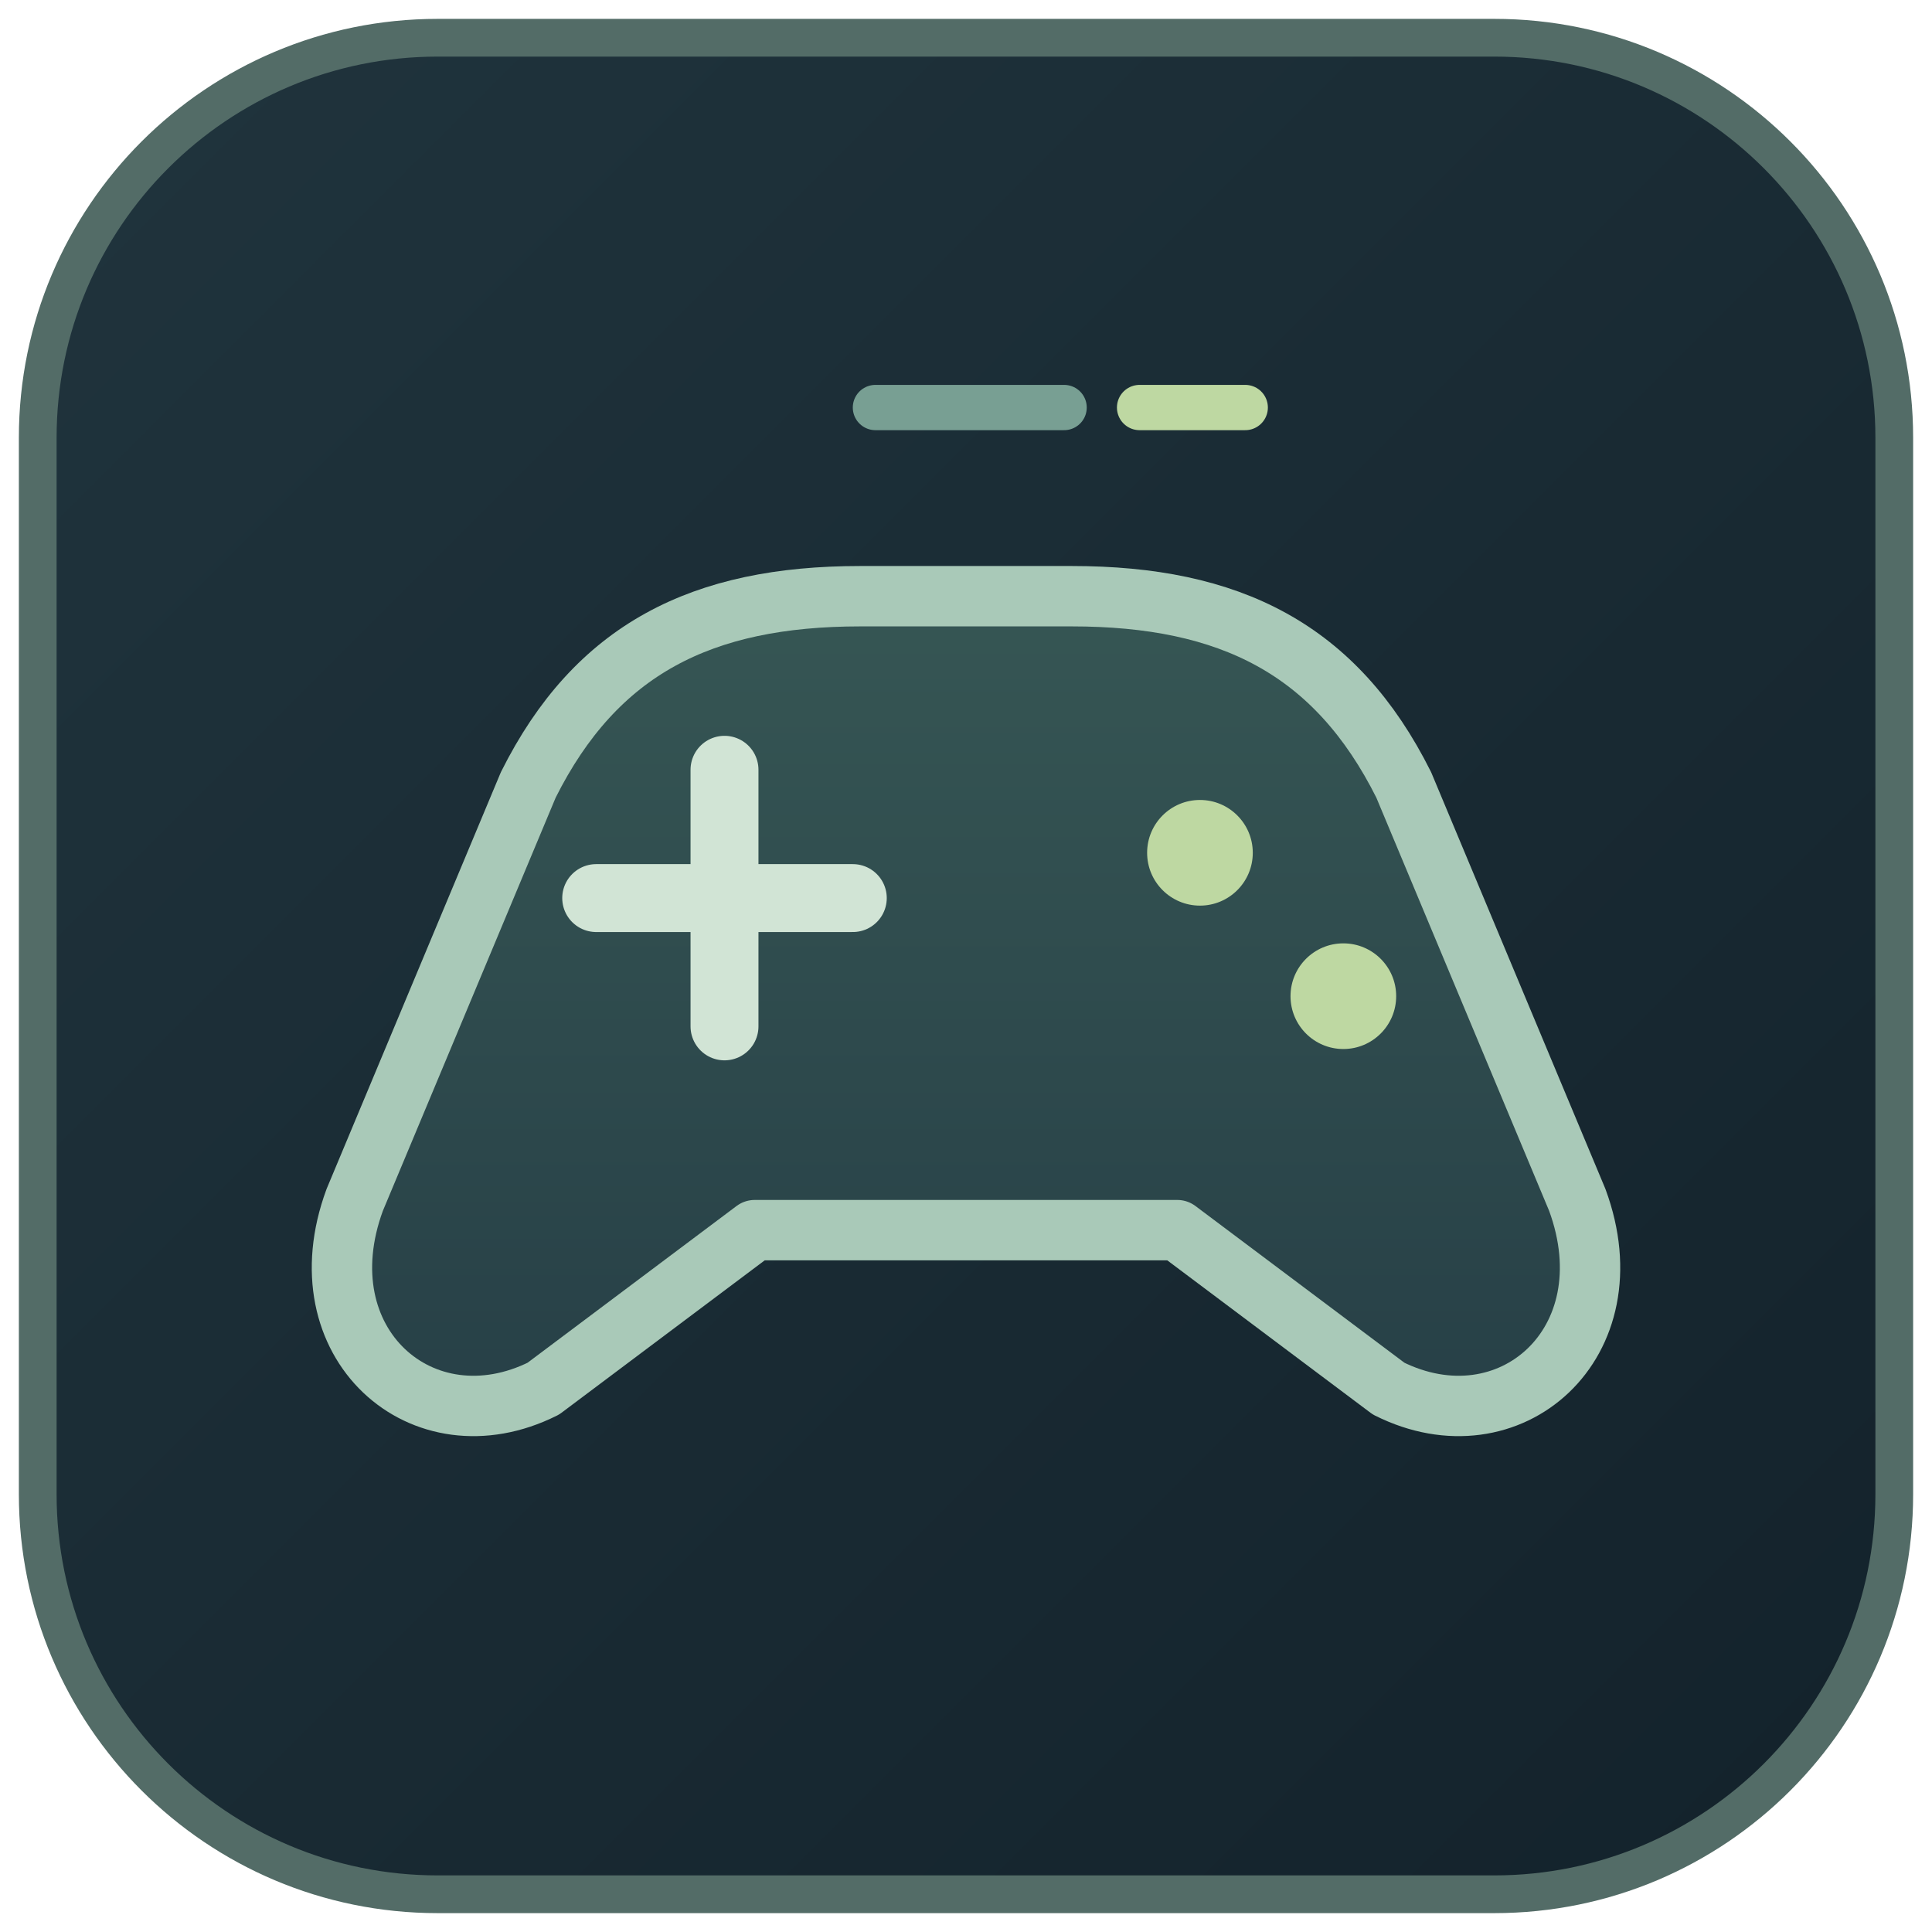
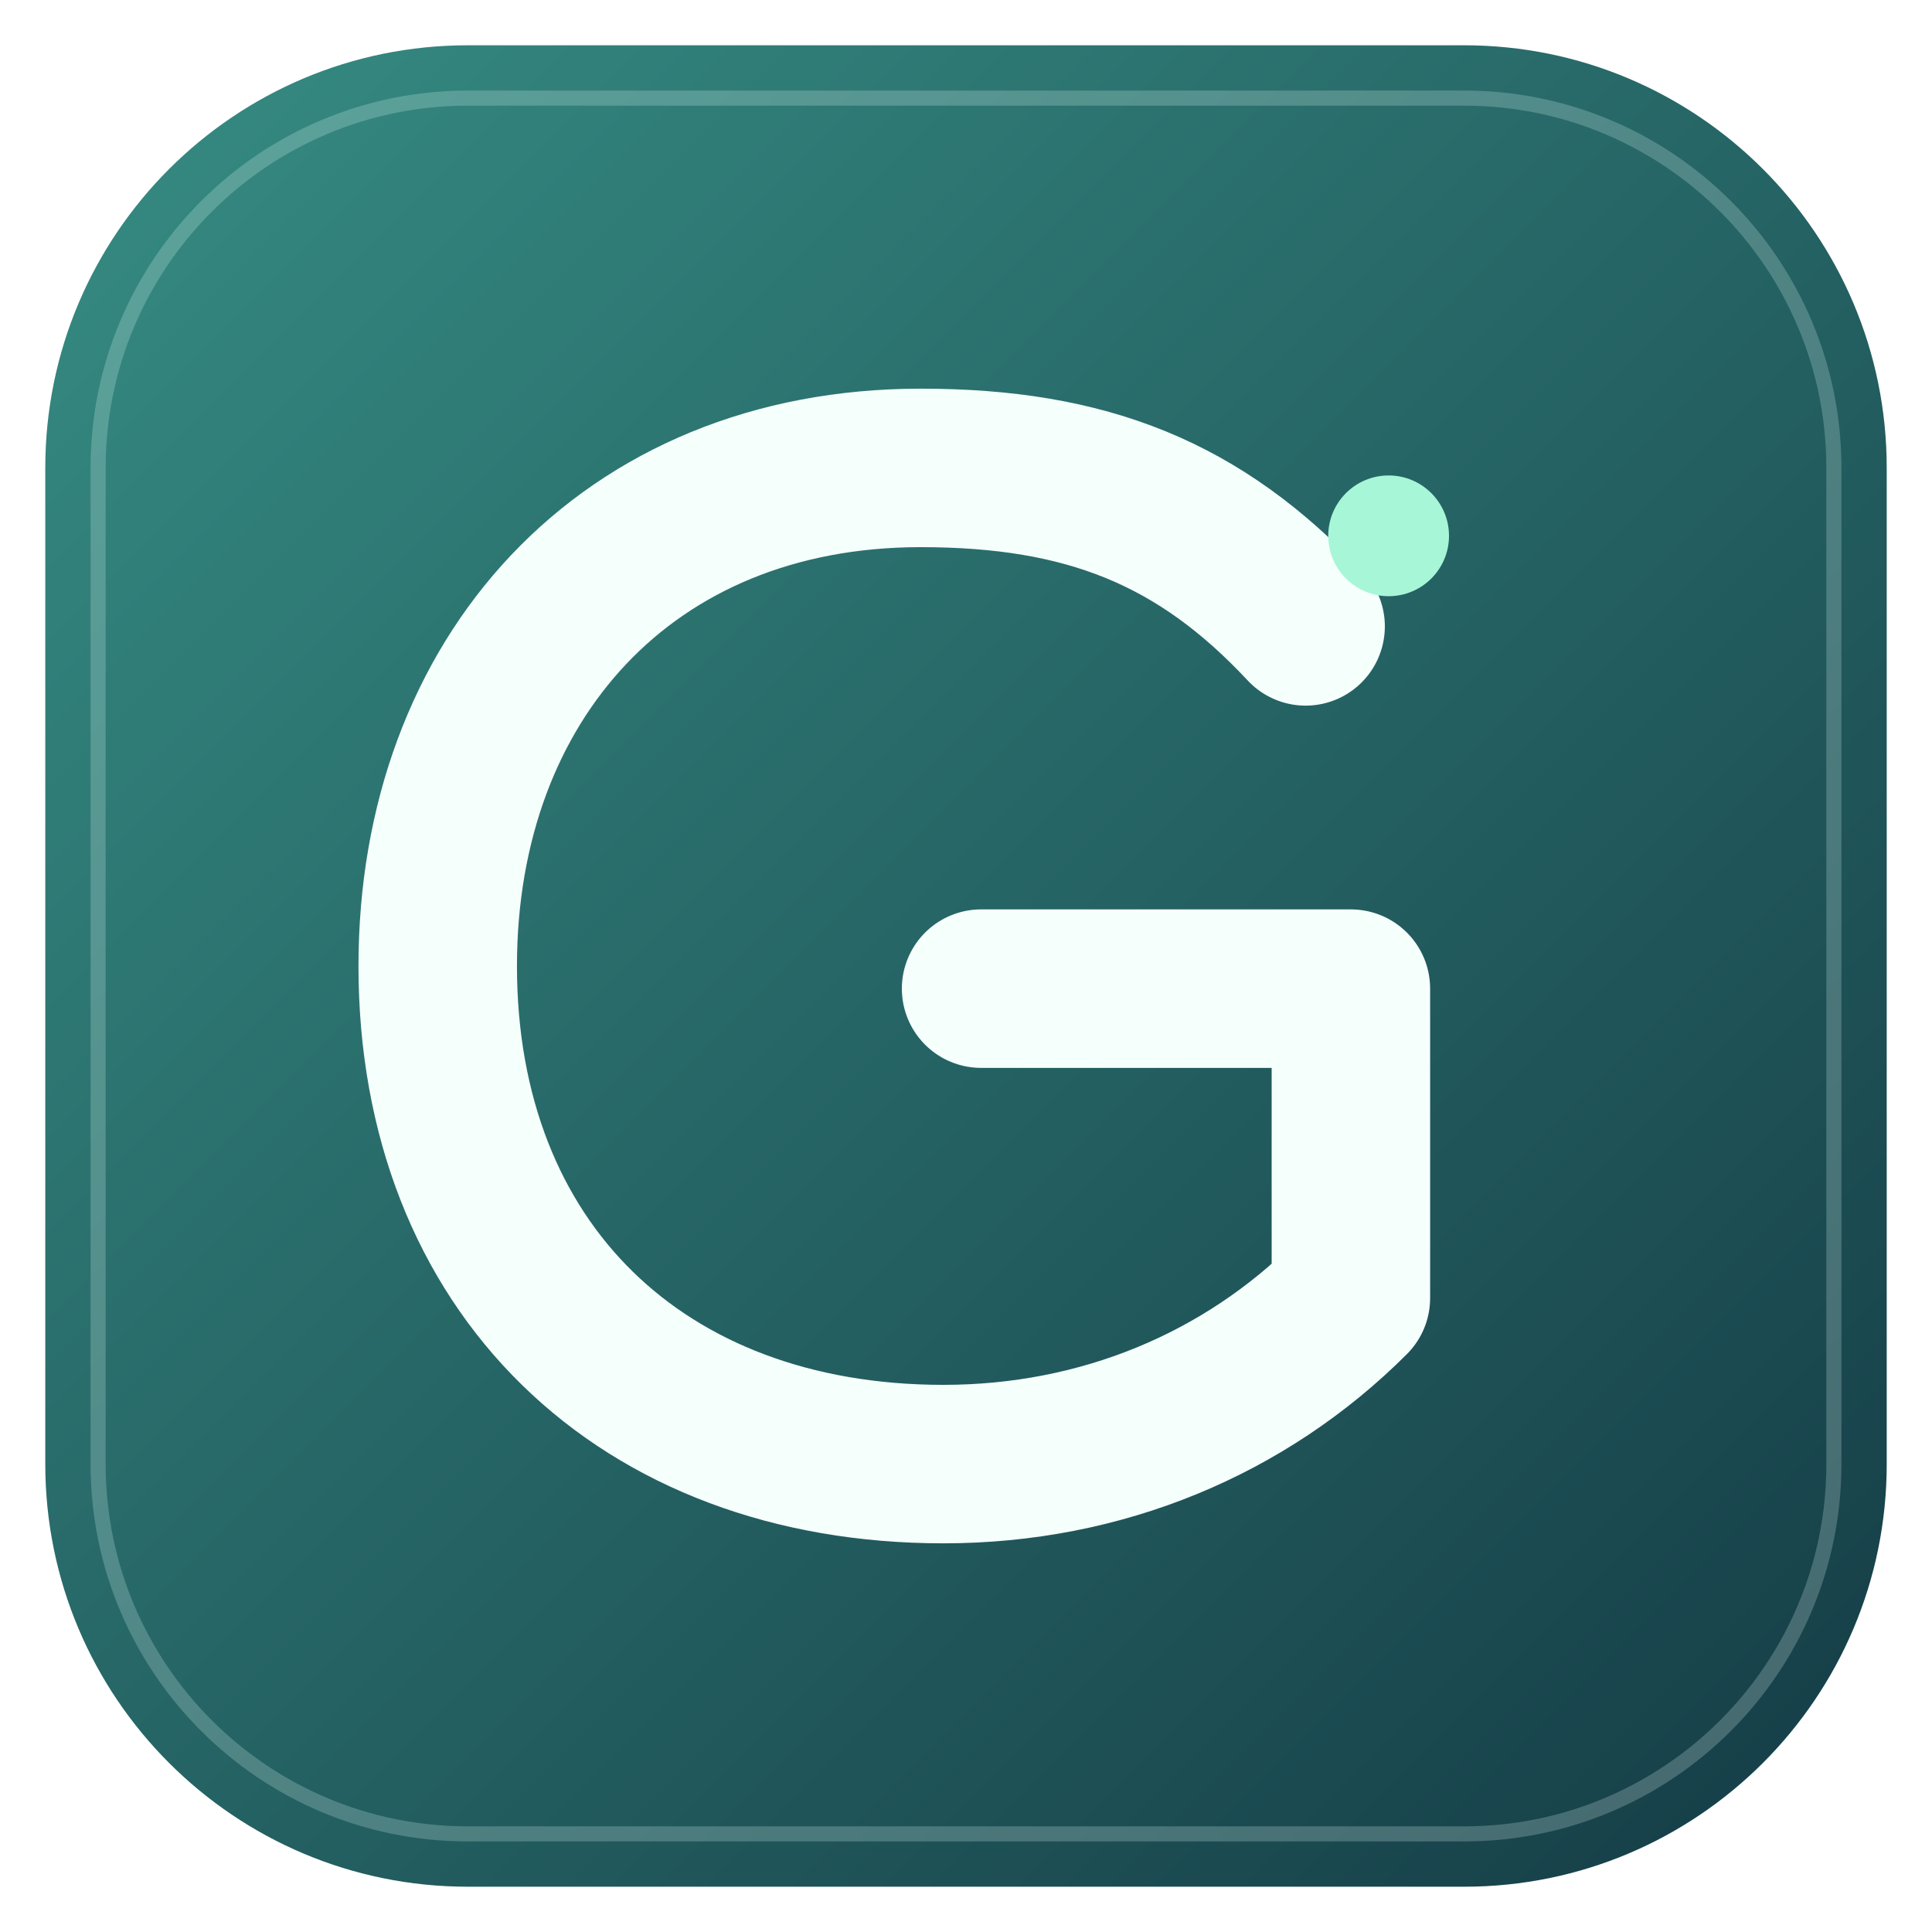
- <svg xmlns="http://www.w3.org/2000/svg" viewBox="0 0 256 256">
+ <svg xmlns="http://www.w3.org/2000/svg" viewBox="0 0 256 256" role="img" aria-label="Game Profile Manager">
  <defs>
    <linearGradient id="plate" x1="0" y1="0" x2="1" y2="1">
-       <stop offset="0" stop-color="#20343d" />
-       <stop offset="1" stop-color="#13222b" />
-     </linearGradient>
-     <linearGradient id="pad" x1="0" y1="0" x2="0" y2="1">
-       <stop offset="0" stop-color="#365654" />
-       <stop offset="1" stop-color="#274047" />
+       <stop offset="0" stop-color="#368C83" />
+       <stop offset="1" stop-color="#153C46" />
    </linearGradient>
  </defs>
-   <rect x="5" y="5" width="246" height="246" rx="53" fill="url(#plate)" stroke="#536c67" stroke-width="5" />
-   <path d="M70 104c9-18 23-25 44-25h28c21 0 35 7 44 25l23 55c7 19-9 33-25 25l-28-21H100l-28 21c-16 8-32-6-25-25z" fill="url(#pad)" stroke="#a9c9b8" stroke-width="8" stroke-linejoin="round" />
-   <path d="M79 119h34m-17-17v34" fill="none" stroke="#d1e4d5" stroke-width="9" stroke-linecap="round" />
-   <circle cx="159" cy="113" r="7" fill="#bed8a2" />
-   <circle cx="178" cy="132" r="7" fill="#bed8a2" />
-   <path d="M116 54h25" stroke="#789f93" stroke-width="6" stroke-linecap="round" />
-   <path d="M151 54h14" stroke="#bed8a2" stroke-width="6" stroke-linecap="round" />
+   <rect x="6" y="6" width="244" height="244" rx="56" fill="url(#plate)" />
+   <rect x="13" y="13" width="230" height="230" rx="49" fill="none" stroke="#E9FFFA" stroke-opacity=".22" stroke-width="2" />
+   <path d="M173 83C159 68 144 62 122 62 83 62 58 90 58 128c0 40 27 66 67 66 21 0 40-8 54-22v-41h-49" fill="none" stroke="#F5FFFC" stroke-width="21" stroke-linecap="round" stroke-linejoin="round" />
+   <circle cx="184" cy="71" r="8" fill="#A8F6D8" />
</svg>
